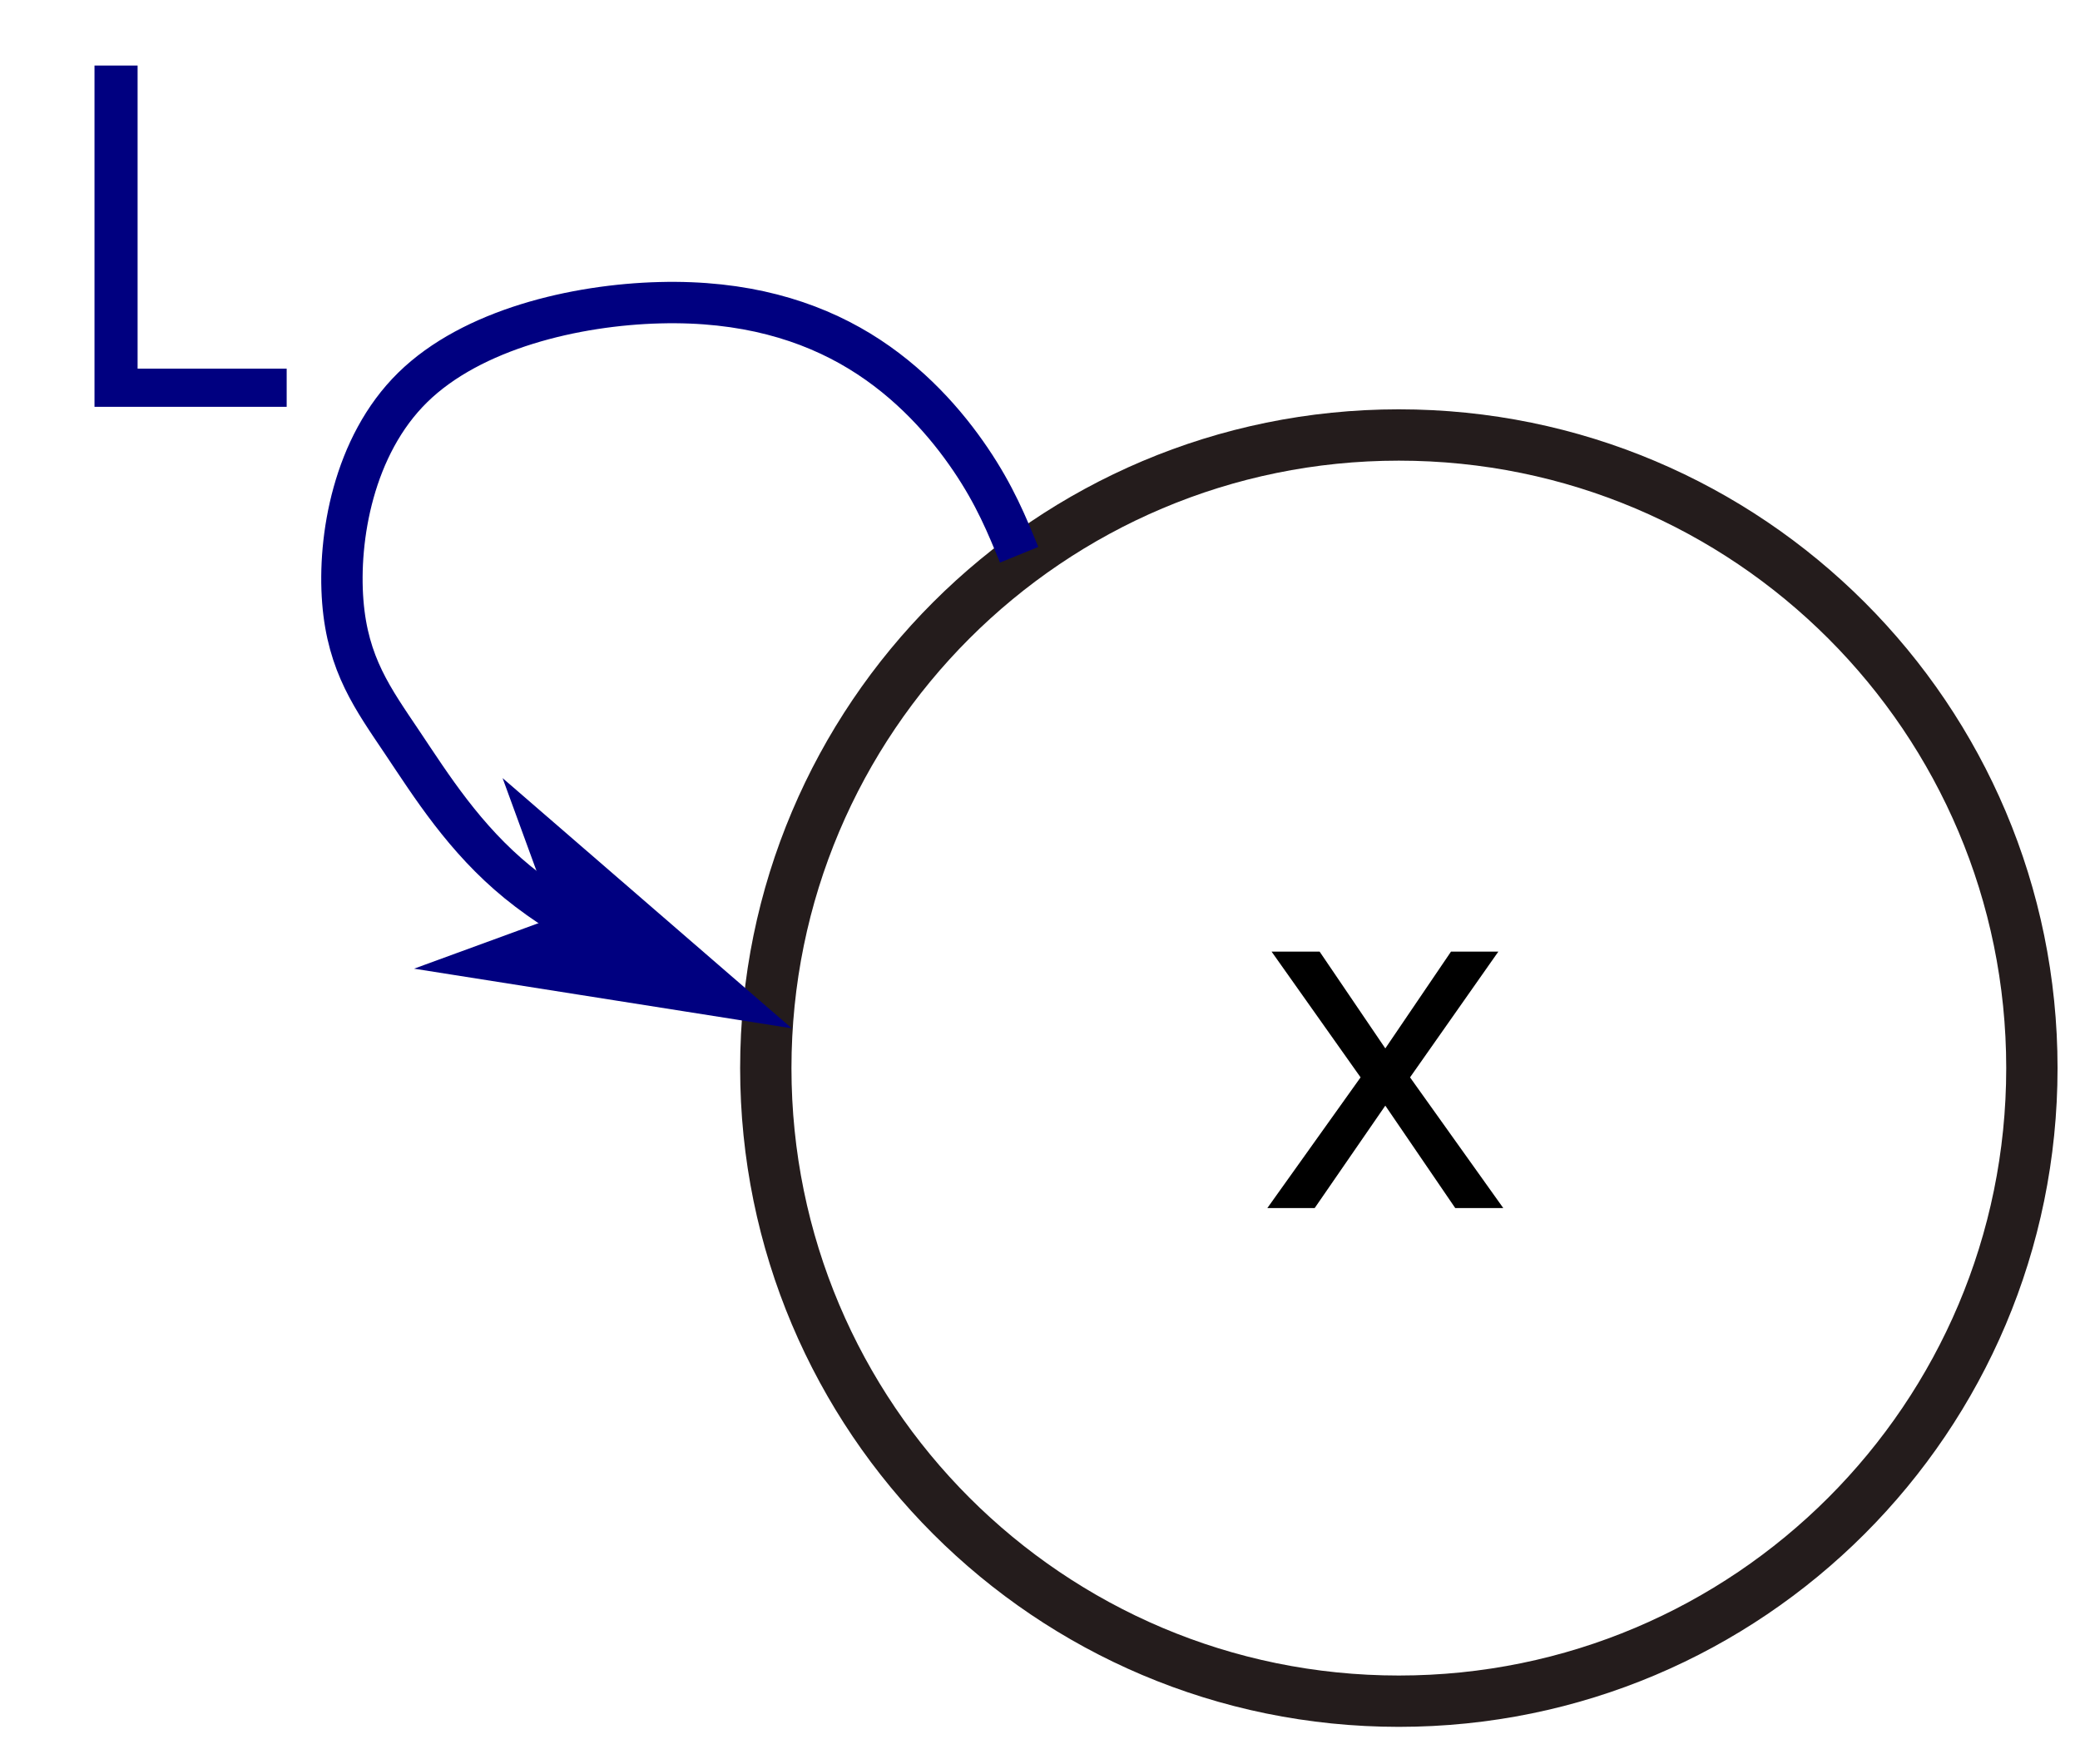
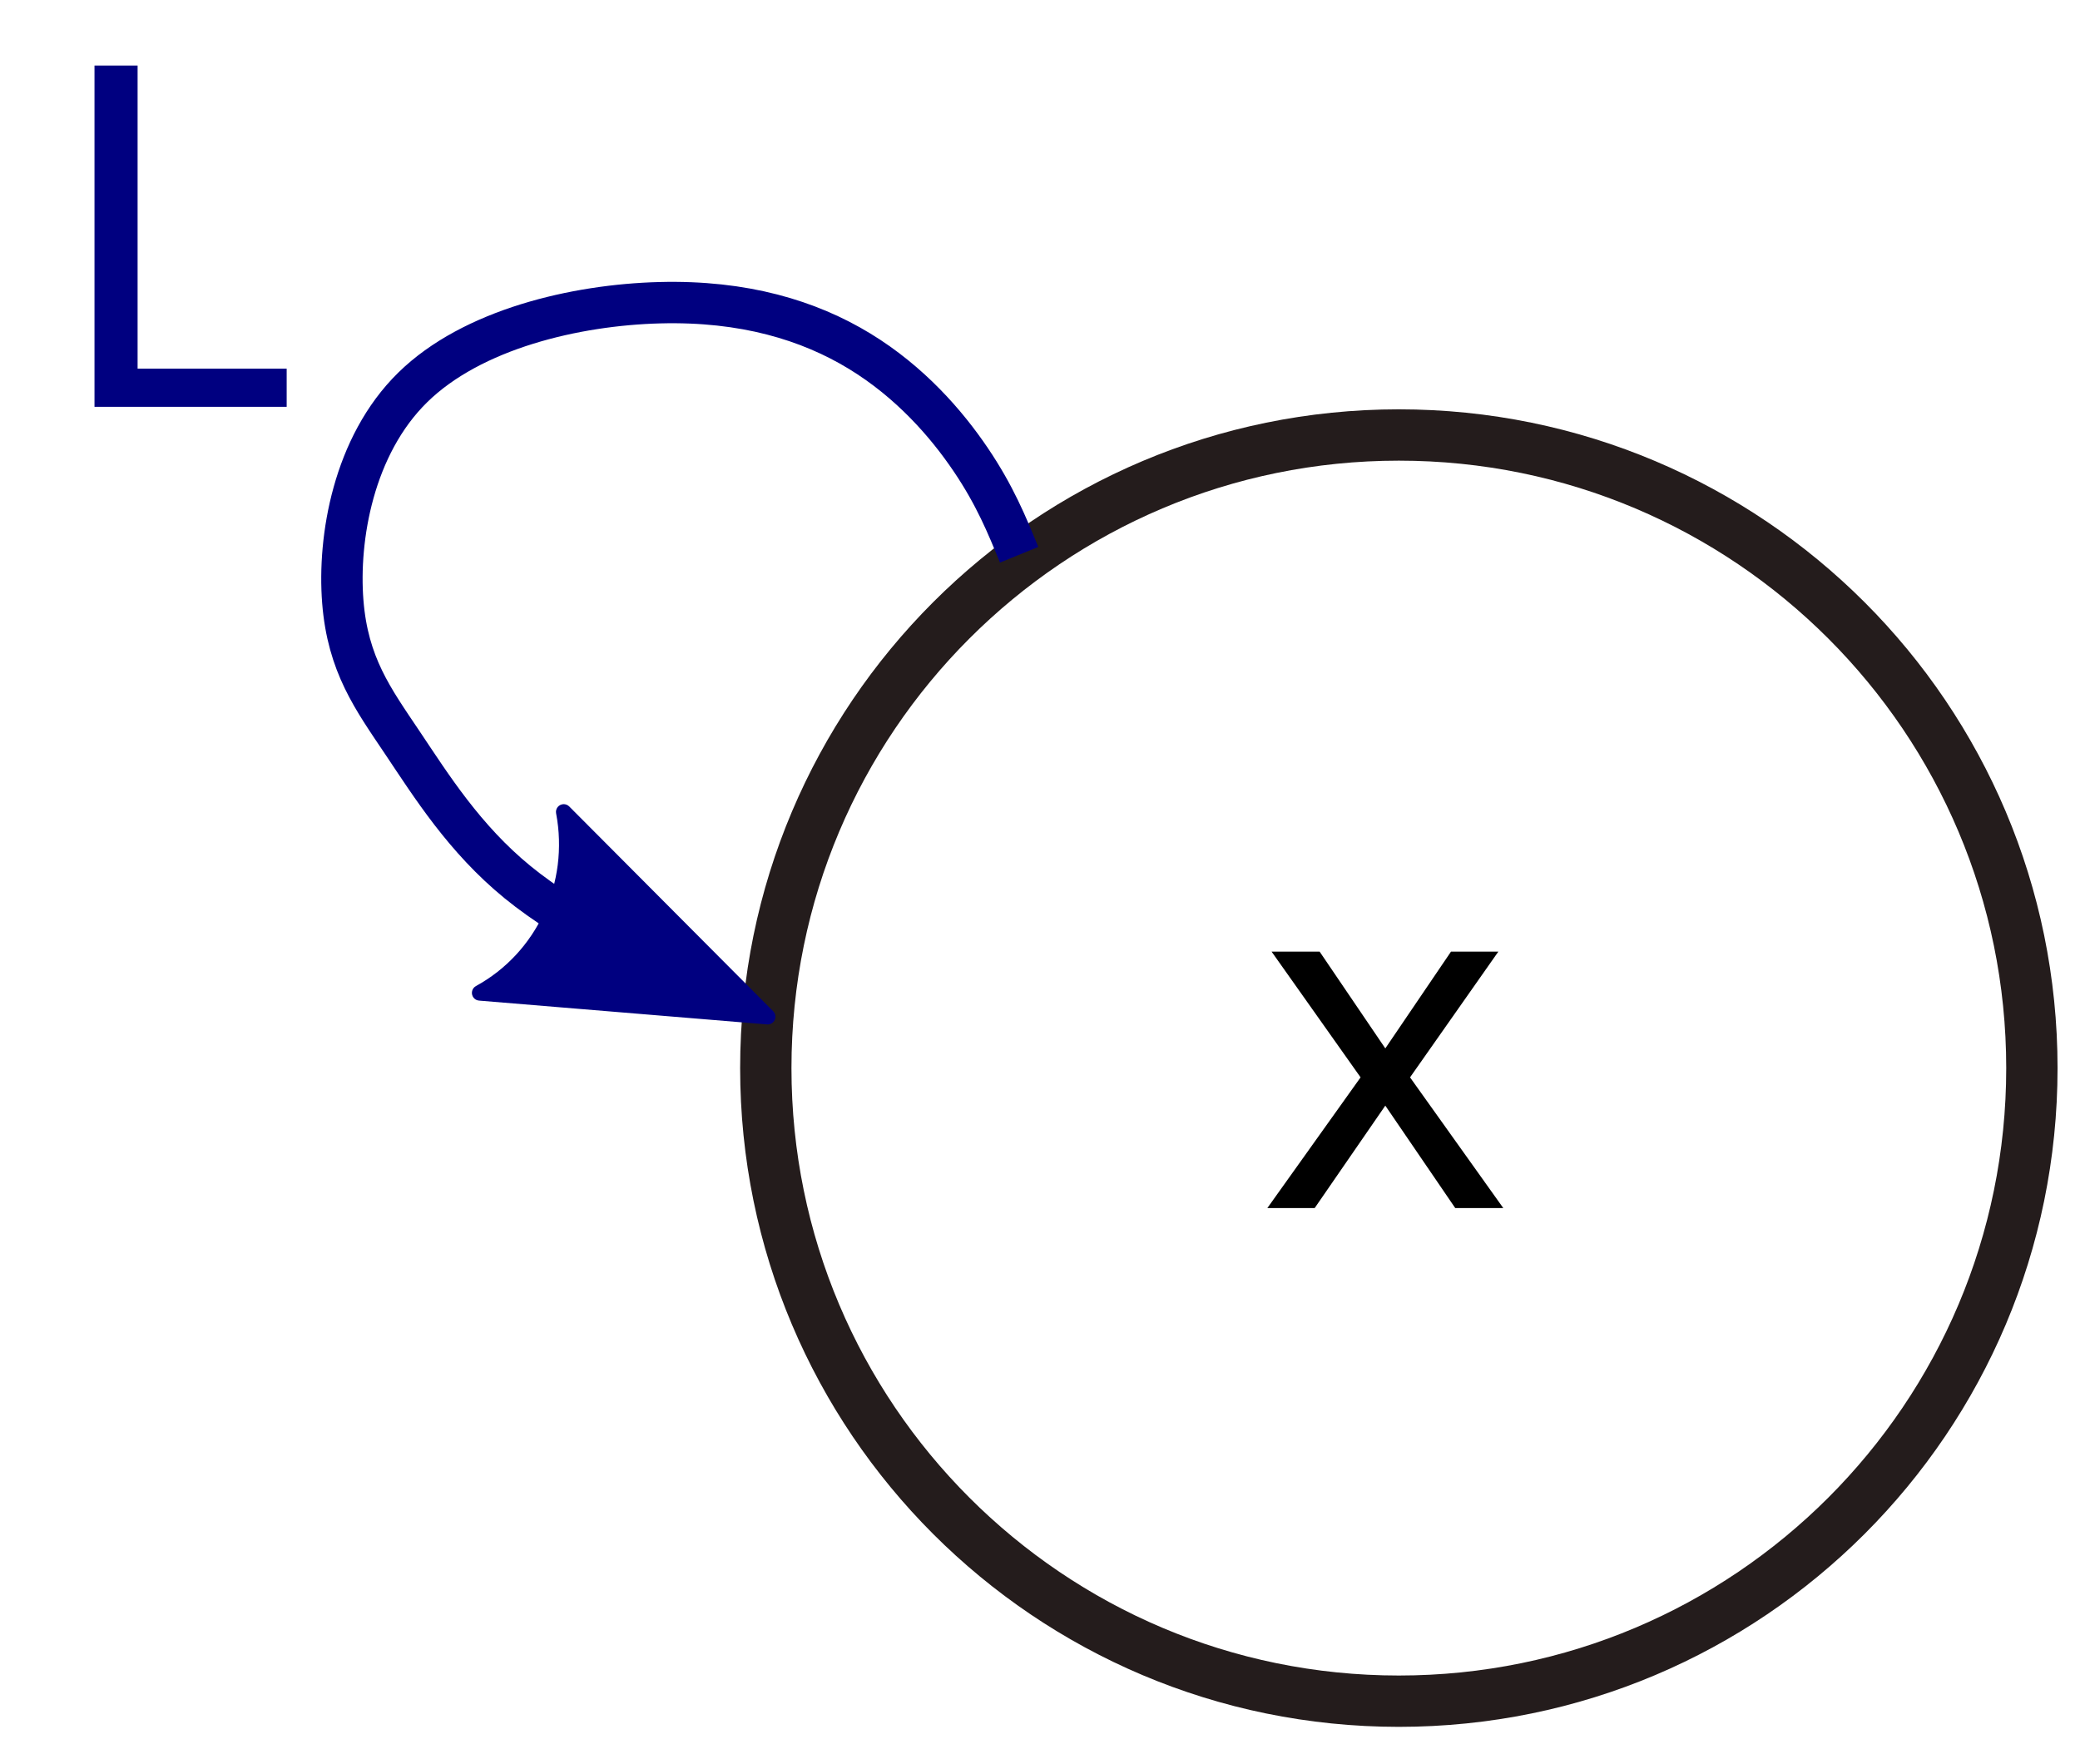
<svg xmlns="http://www.w3.org/2000/svg" width="46mm" height="39mm" viewBox="0 0 46 39" version="1.1" id="svg5">
  <defs id="defs2">
+     <marker style="overflow:visible" id="Arrow2Mstart" refX="0.0" refY="0.0" orient="auto">
+       <path transform="scale(0.6) translate(0,0)" d="M 8.719,4.034 L -2.207,0.016 L 8.719,-4.002 C 6.973,-1.63 6.983,1.616 8.719,4.034 z " style="stroke:context-stroke;fill-rule:evenodd;fill:context-stroke;stroke-width:0.625;stroke-linejoin:round" id="path10630" />
+     </marker>
+     <marker style="overflow:visible" id="marker13832" refX="0.0" refY="0.0" orient="auto">
+       <path transform="scale(1.1) translate(1,0)" d="M 8.719,4.034 L -2.207,0.016 L 8.719,-4.002 C 6.973,-1.63 6.983,1.616 8.719,4.034 z " style="stroke:context-stroke;fill-rule:evenodd;fill:context-stroke;stroke-width:0.625;stroke-linejoin:round" id="path13830" />
+     </marker>
+     <marker style="overflow:visible" id="Arrow2Lstart" refX="0.0" refY="0.0" orient="auto">
+       <path transform="scale(1.1) translate(1,0)" d="M 8.719,4.034 L -2.207,0.016 L 8.719,-4.002 C 6.973,-1.63 6.983,1.616 8.719,4.034 z " style="stroke:context-stroke;fill-rule:evenodd;fill:context-stroke;stroke-width:0.625;stroke-linejoin:round" id="path10624" />
+     </marker>
    <marker style="overflow:visible" id="Arrow1Mstart" refX="0.0" refY="0.0" orient="auto">
      <path transform="scale(0.4) translate(10,0)" style="fill-rule:evenodd;fill:context-stroke;stroke:context-stroke;stroke-width:1.0pt" d="M 0.0,0.0 L 5.0,-5.0 L -12.5,0.0 L 5.0,5.0 L 0.0,0.0 z " id="path10612" />
    </marker>
    <marker style="overflow:visible" id="Arrow1Lstart" refX="0" refY="0" orient="auto">
      <path transform="matrix(0.8,0,0,0.8,10,0)" style="fill:context-stroke;fill-rule:evenodd;stroke:context-stroke;stroke-width:1pt" d="M 0,0 5,-5 -12.5,0 5,5 Z" id="path10606" />
    </marker>
  </defs>
  <g id="layer1">
    <circle style="fill:none;stroke:#241c1c;stroke-width:1.135;stroke-miterlimit:4;stroke-dasharray:none" id="path846" cx="30.936" cy="23.619" r="14" />
    <text xml:space="preserve" style="font-style:normal;font-weight:normal;font-size:10.583px;line-height:1.25;font-family:sans-serif;fill:#000000;fill-opacity:1;stroke:none;stroke-width:0.265" x="32.633" y="42.134" id="text3864">
      <tspan id="tspan3862" style="stroke-width:0.265" x="32.633" y="42.134" />
      <tspan style="stroke-width:0.265" id="tspan3866" x="32.633" y="55.363" />
    </text>
    <text xml:space="preserve" style="font-style:normal;font-weight:normal;font-size:10.583px;line-height:1.25;font-family:sans-serif;fill:#000000;fill-opacity:1;stroke:none;stroke-width:0.265" x="27.838" y="26.717" id="text7808">
      <tspan id="tspan7806" style="stroke-width:0.265" x="27.838" y="26.717">x</tspan>
    </text>
-     <path style="opacity:1;fill:none;stroke:#000080;stroke-width:0.915;stroke-linecap:butt;stroke-linejoin:round;stroke-miterlimit:4;stroke-dasharray:none;stroke-opacity:1;marker-start:url(#Arrow1Mstart)" d="M 15.875,21.98 C 14.25,21.225 12.626,20.471 11.448,19.509 10.271,18.548 9.54,17.38 8.895,16.418 8.25,15.457 7.691,14.702 7.581,13.303 7.471,11.903 7.812,9.858 9.127,8.568 10.441,7.278 12.729,6.742 14.591,6.694 c 1.862,-0.049 3.298,0.39 4.418,1.071 1.12,0.682 1.923,1.607 2.458,2.398 0.535,0.791 0.803,1.448 1.071,2.105" id="path10602" />
+     <path style="opacity:1;fill:none;stroke:#000080;stroke-width:0.915;stroke-linecap:butt;stroke-linejoin:round;stroke-miterlimit:4;stroke-dasharray:none;stroke-opacity:1;marker-start:url(#Arrow2Mstart)" d="M 15.875,21.98 C 14.25,21.225 12.626,20.471 11.448,19.509 10.271,18.548 9.54,17.38 8.895,16.418 8.25,15.457 7.691,14.702 7.581,13.303 7.471,11.903 7.812,9.858 9.127,8.568 10.441,7.278 12.729,6.742 14.591,6.694 c 1.862,-0.049 3.298,0.39 4.418,1.071 1.12,0.682 1.923,1.607 2.458,2.398 0.535,0.791 0.803,1.448 1.071,2.105" id="path10602" />
    <text xml:space="preserve" style="font-style:normal;font-weight:normal;font-size:10.583px;line-height:1.25;font-family:sans-serif;fill:#000080;fill-opacity:1;stroke:none;stroke-width:0.265" x="1.058" y="8.996" id="text12897">
      <tspan id="tspan12895" style="stroke-width:0.265;fill:#000080" x="1.058" y="8.996">L</tspan>
    </text>
  </g>
</svg>
